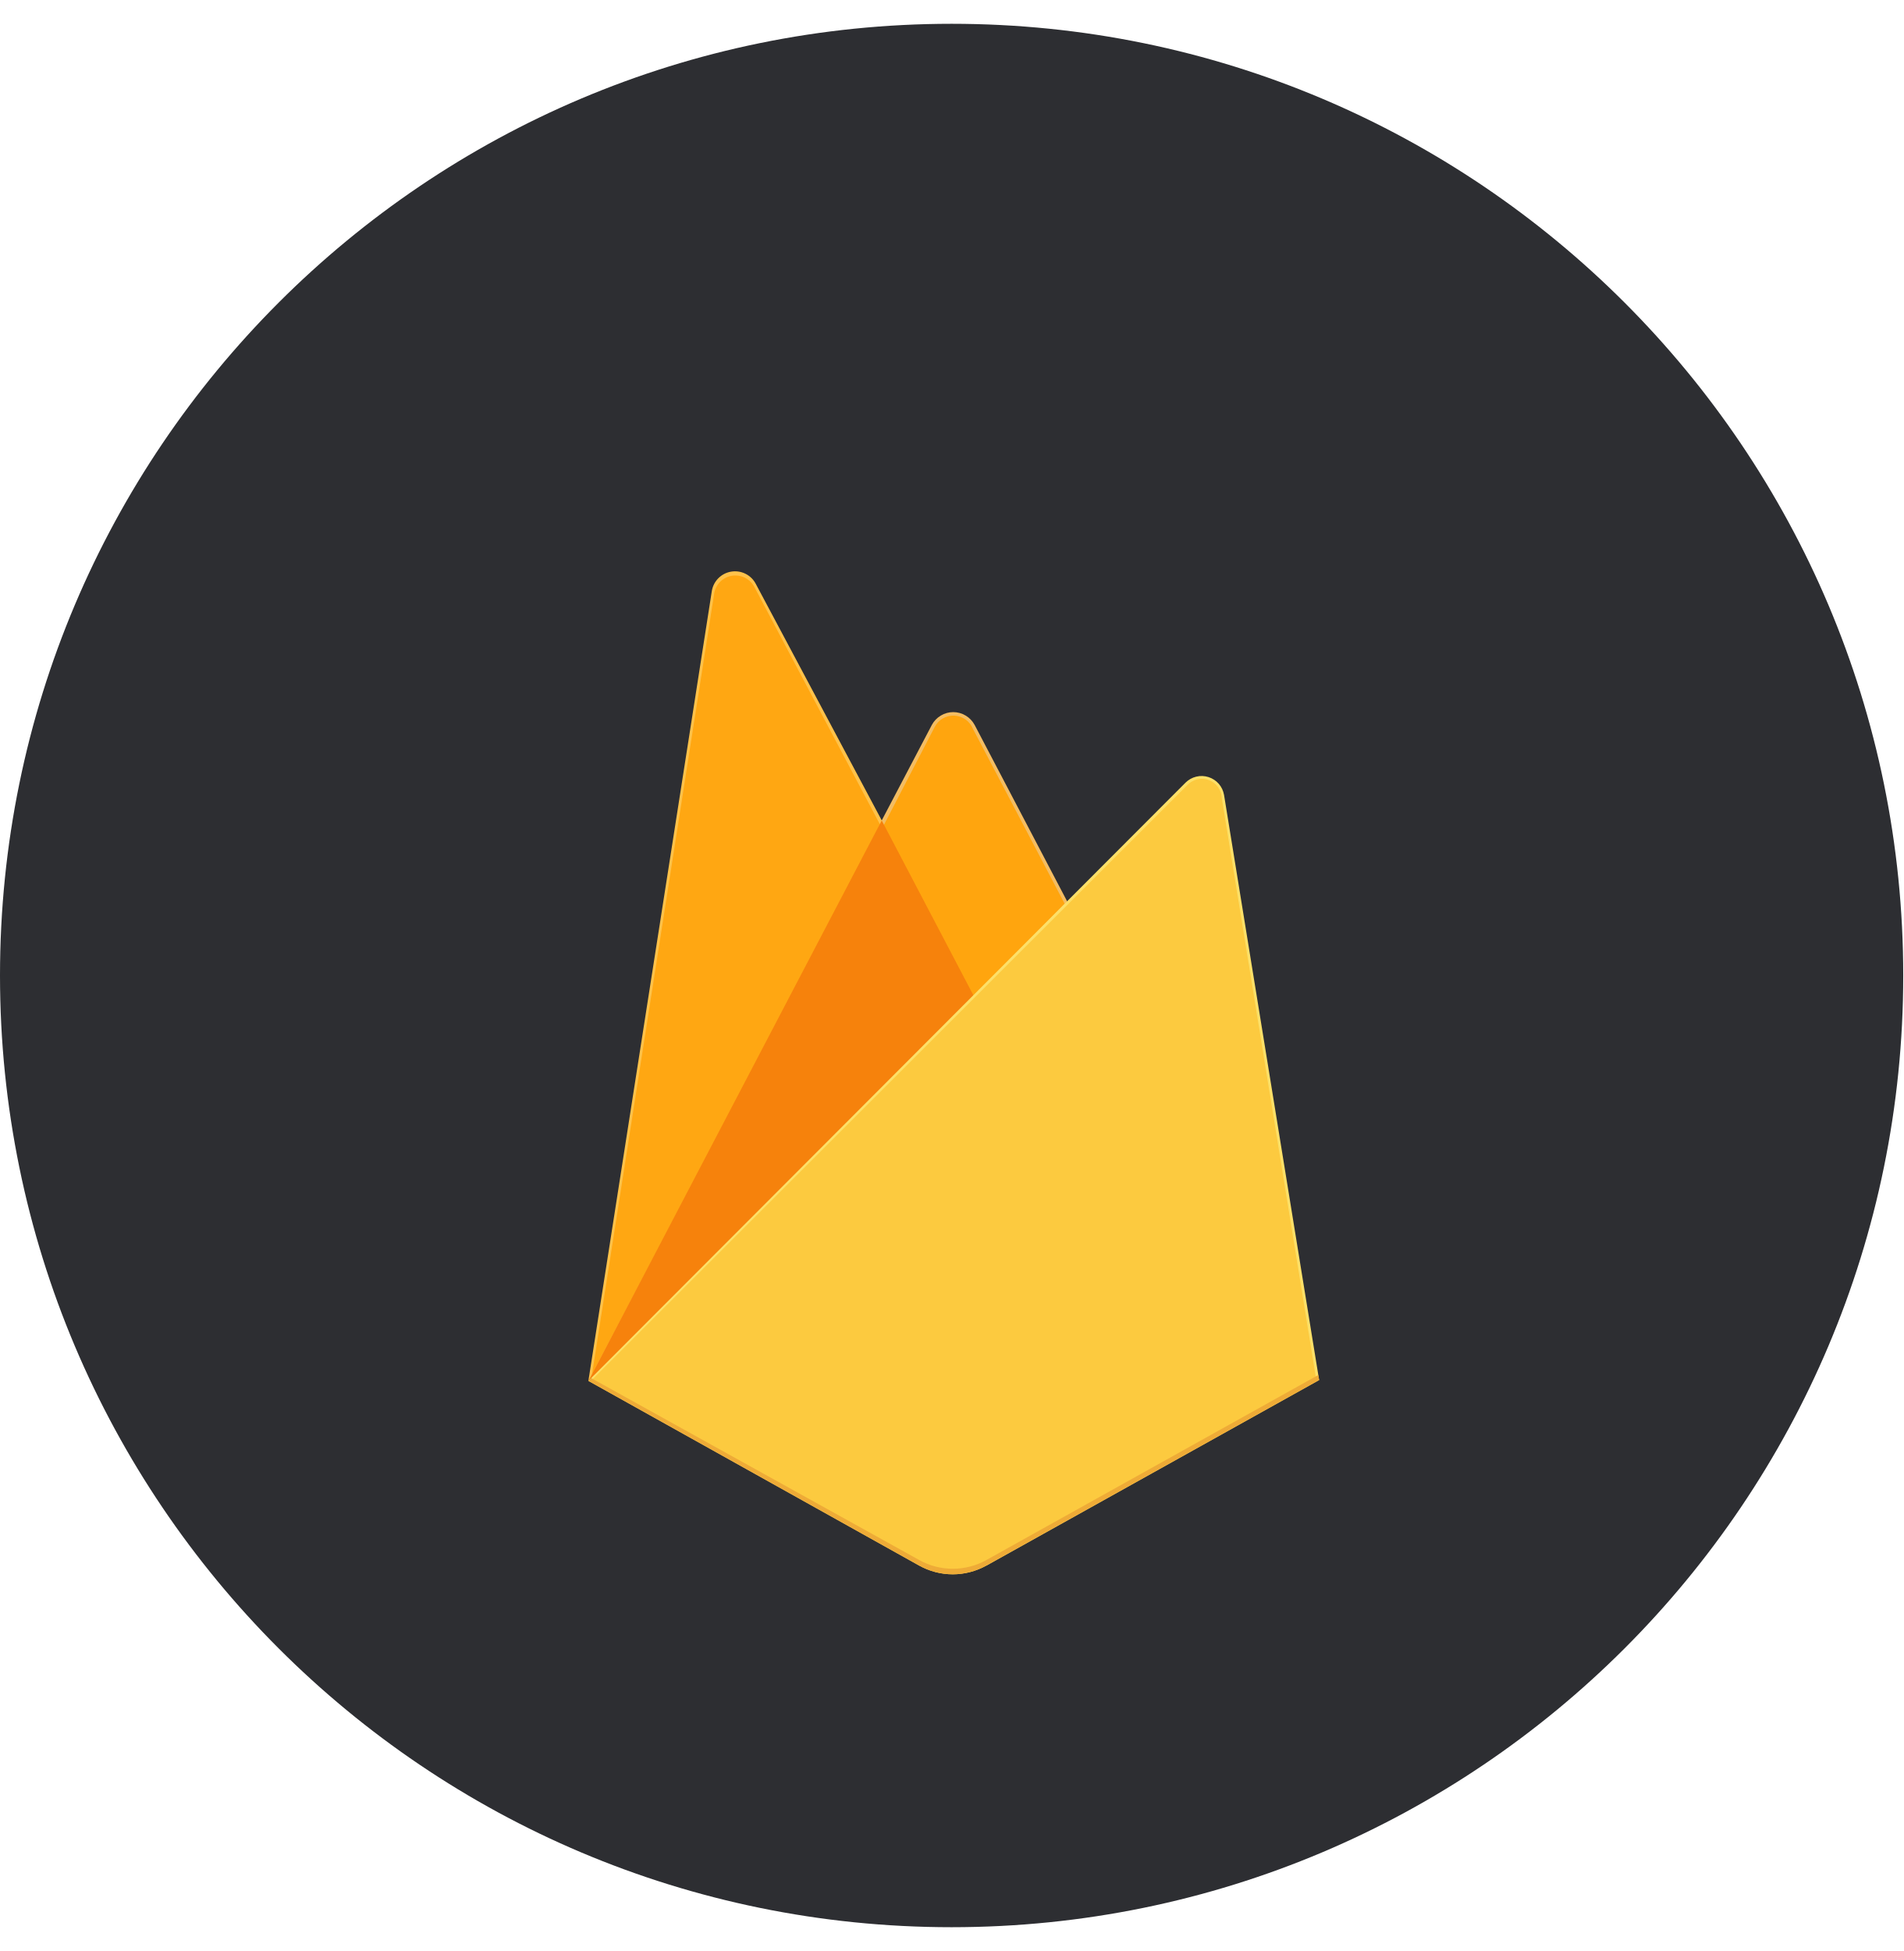
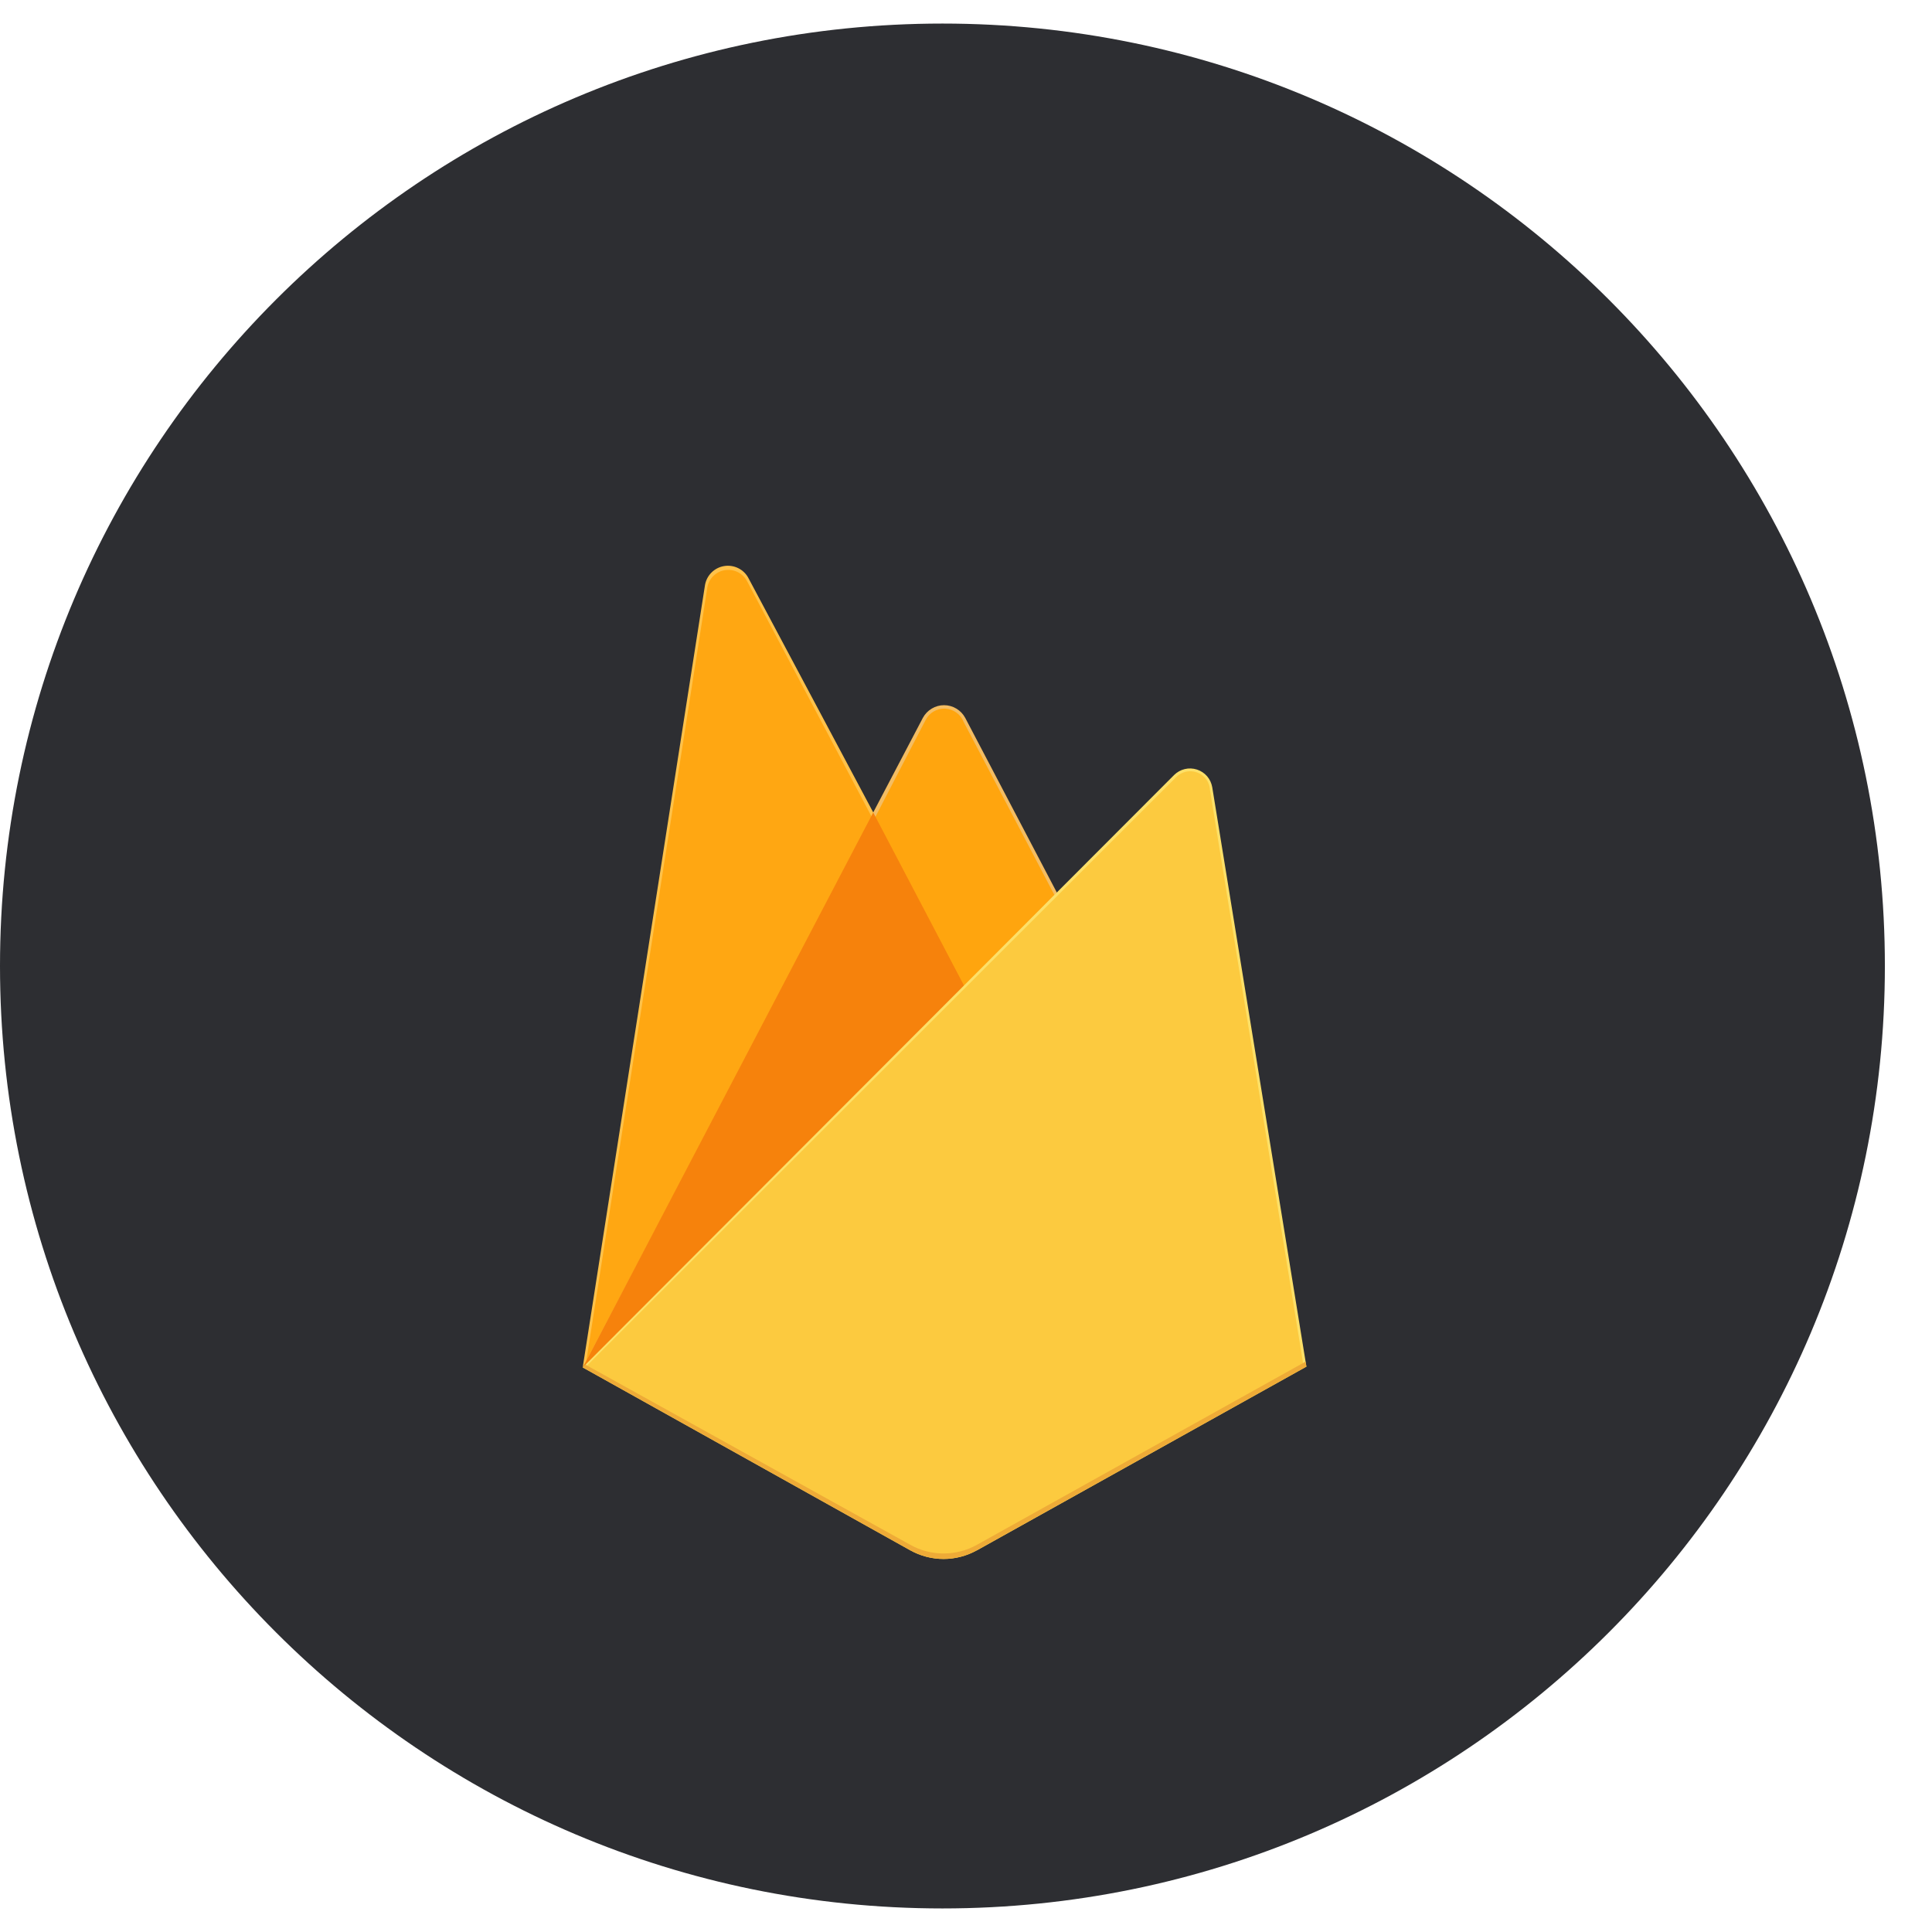
- <svg xmlns="http://www.w3.org/2000/svg" width="40" height="41" viewBox="0 0 40 41" fill="none">
+ <svg xmlns="http://www.w3.org/2000/svg" width="40" height="40" viewBox="0 0 41 41" fill="none">
  <circle cx="20" cy="20.5" r="20" fill="#2D2E32" />
  <path d="M12.366 29.019L12.494 28.841L18.532 17.387L18.545 17.266L15.883 12.268C15.835 12.176 15.758 12.102 15.666 12.057C15.573 12.011 15.468 11.996 15.366 12.013C15.263 12.03 15.169 12.079 15.096 12.153C15.024 12.226 14.976 12.321 14.96 12.423L12.366 29.019Z" fill="#FFC24A" />
  <path d="M12.442 28.884L12.538 28.695L18.513 17.361L15.859 12.343C15.815 12.256 15.744 12.185 15.657 12.141C15.569 12.098 15.47 12.084 15.374 12.101C15.278 12.118 15.19 12.167 15.124 12.238C15.057 12.31 15.016 12.401 15.006 12.498L12.442 28.884Z" fill="#FFA712" />
  <path d="M20.485 21.047L22.466 19.014L20.484 15.235C20.44 15.153 20.375 15.085 20.296 15.038C20.217 14.99 20.126 14.965 20.034 14.965C19.942 14.965 19.851 14.99 19.772 15.038C19.693 15.085 19.628 15.153 19.584 15.235L18.525 17.253V17.426L20.485 21.047Z" fill="#F4BD62" />
  <path d="M20.449 20.964L22.376 18.992L20.449 15.318C20.418 15.239 20.364 15.17 20.294 15.12C20.224 15.071 20.142 15.042 20.056 15.038C19.971 15.035 19.886 15.056 19.812 15.099C19.739 15.142 19.679 15.206 19.641 15.283L18.576 17.337L18.545 17.442L20.449 20.964Z" fill="#FFA50E" />
  <path d="M12.368 29.02L12.426 28.961L12.636 28.876L20.36 21.181L20.457 20.914L18.531 17.242L12.368 29.02Z" fill="#F6820C" />
  <path d="M20.732 32.901L27.724 29.002L25.726 16.708C25.711 16.621 25.674 16.54 25.616 16.473C25.559 16.407 25.484 16.358 25.401 16.331C25.317 16.304 25.227 16.3 25.142 16.321C25.057 16.341 24.979 16.385 24.916 16.447L12.366 29.019L19.317 32.9C19.533 33.02 19.776 33.084 20.024 33.084C20.271 33.084 20.515 33.02 20.731 32.9" fill="#FDE068" />
  <path d="M27.66 28.97L25.678 16.768C25.675 16.685 25.647 16.605 25.598 16.538C25.549 16.471 25.481 16.42 25.403 16.392C25.325 16.363 25.241 16.359 25.16 16.378C25.079 16.398 25.006 16.441 24.95 16.502L12.442 28.996L19.316 32.835C19.53 32.955 19.771 33.018 20.017 33.018C20.262 33.018 20.504 32.955 20.718 32.835L27.66 28.97Z" fill="#FCCA3F" />
  <path d="M20.732 32.783C20.515 32.904 20.272 32.967 20.025 32.967C19.777 32.967 19.534 32.904 19.318 32.783L12.424 28.96L12.366 29.019L19.317 32.9C19.533 33.02 19.776 33.084 20.024 33.084C20.271 33.084 20.515 33.02 20.731 32.9L27.724 29.002L27.706 28.896L20.732 32.783Z" fill="#EEAB37" />
</svg>
